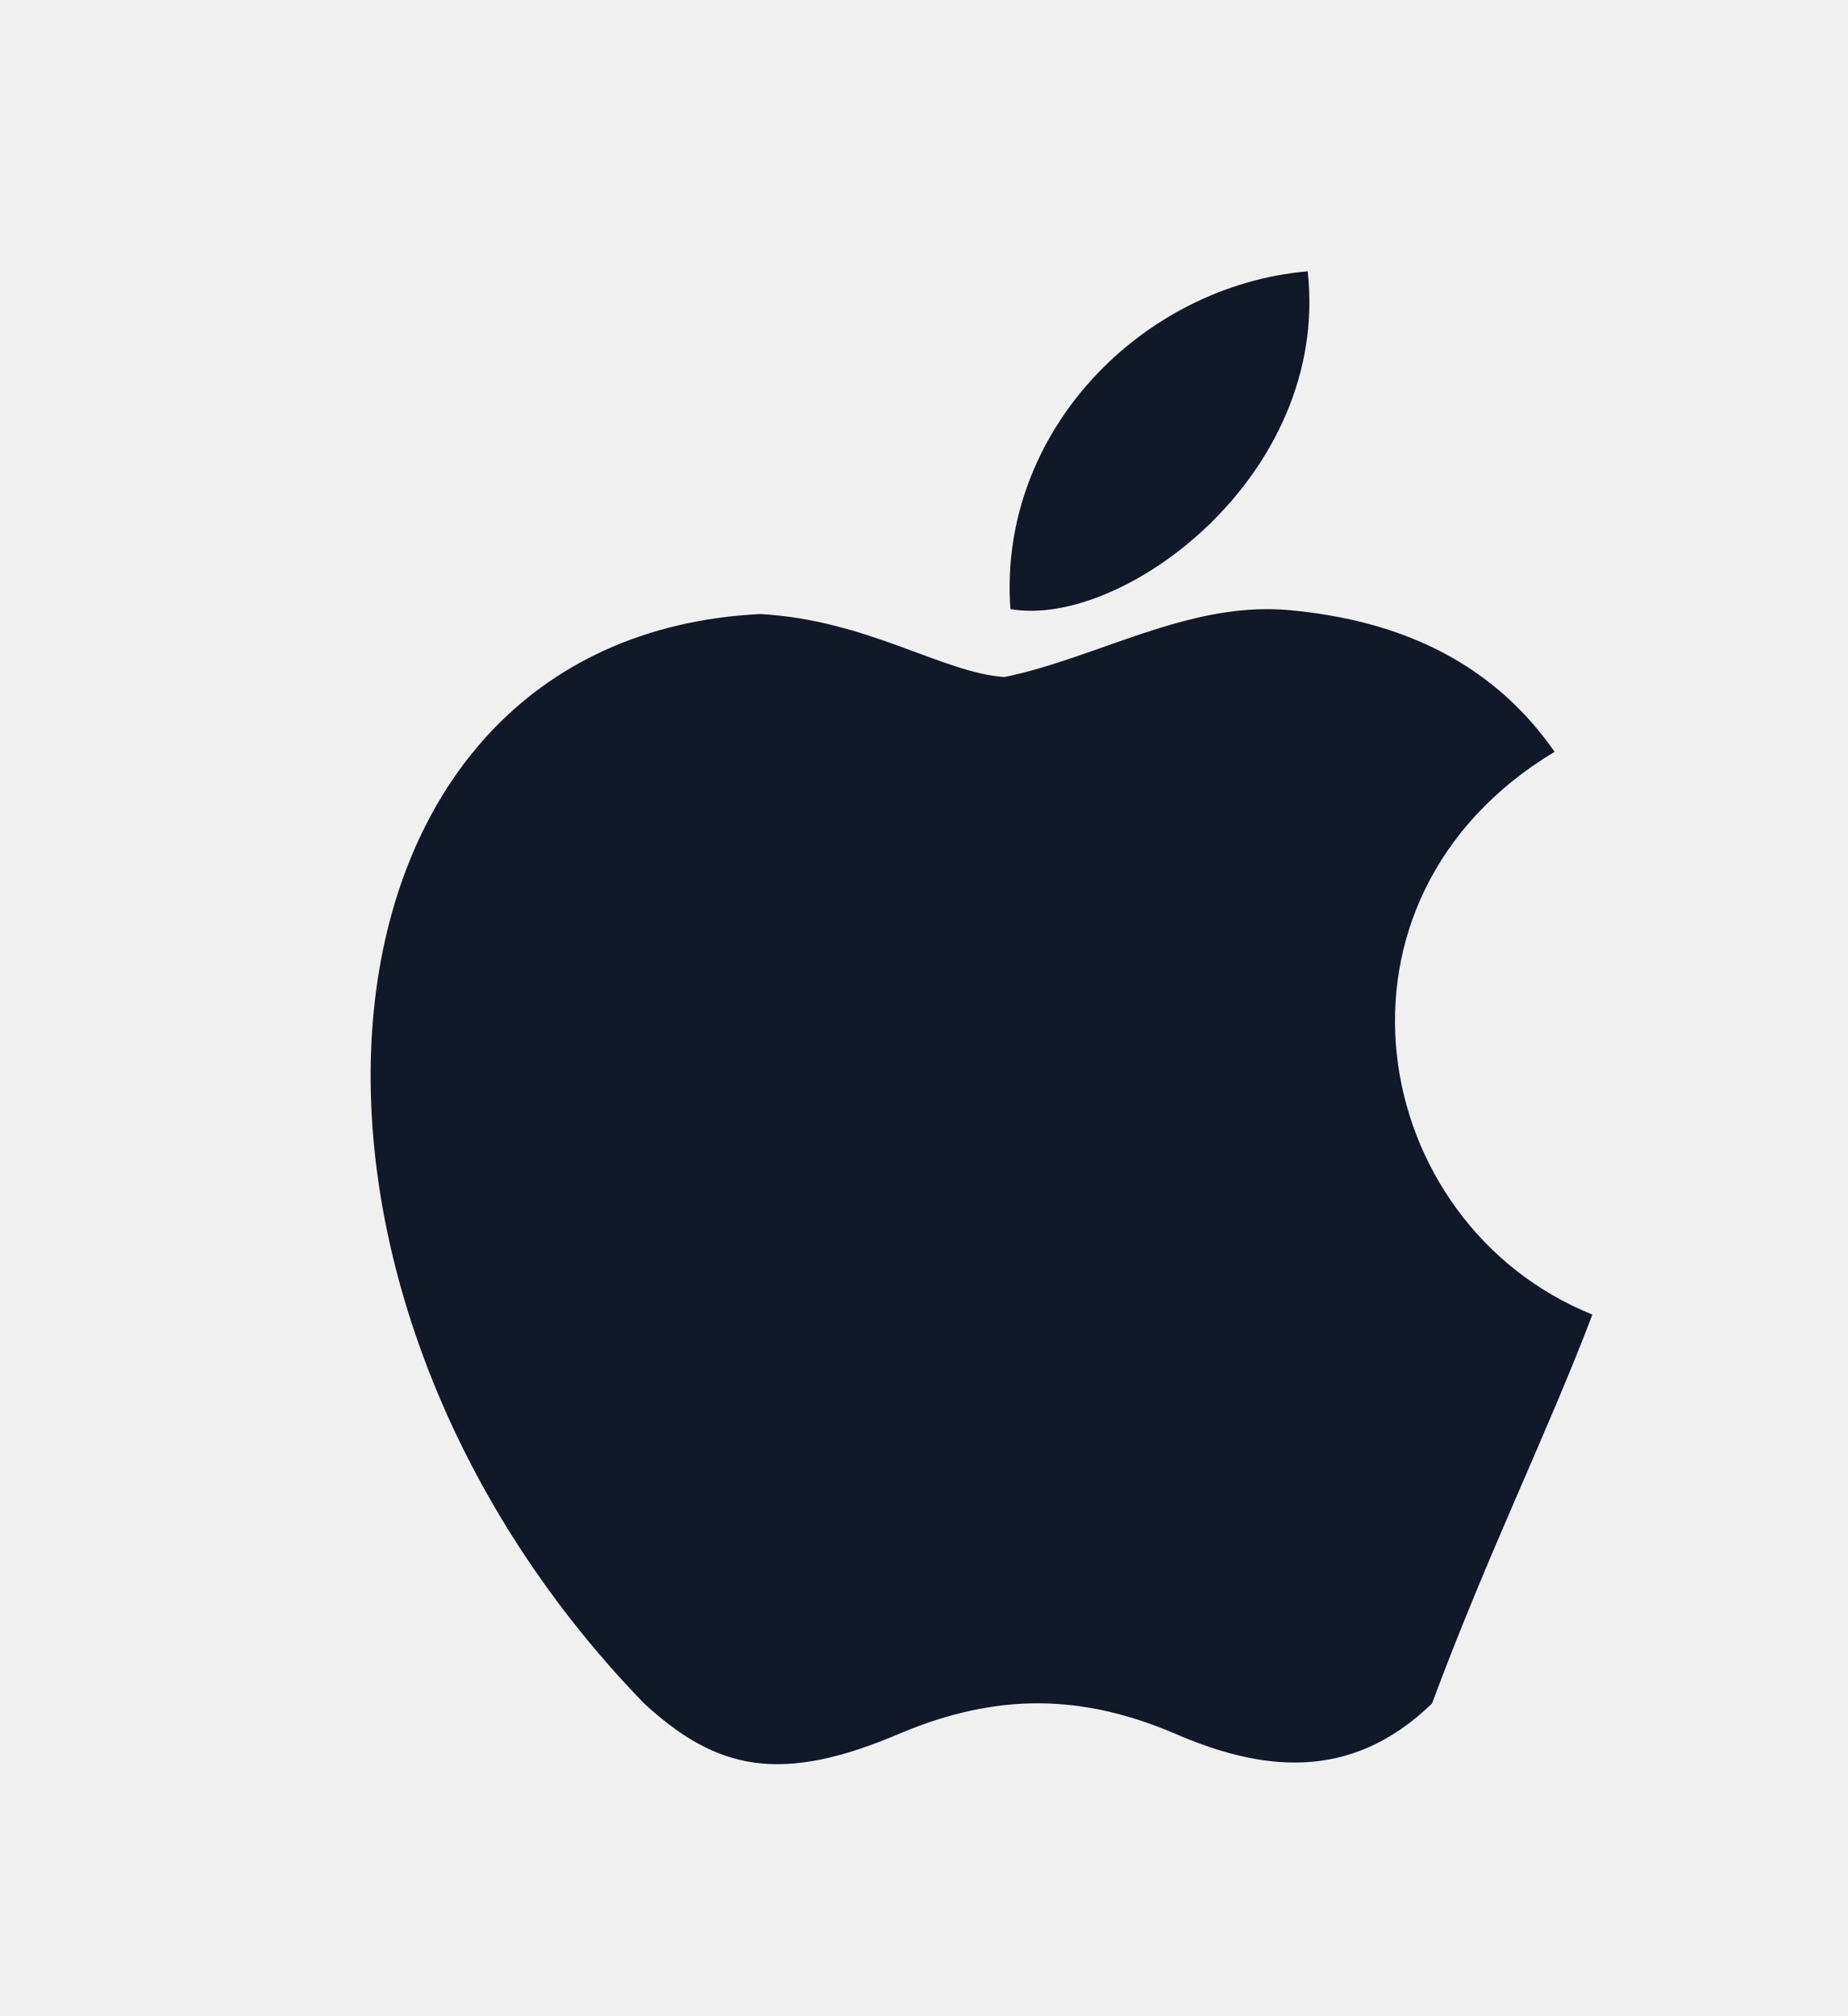
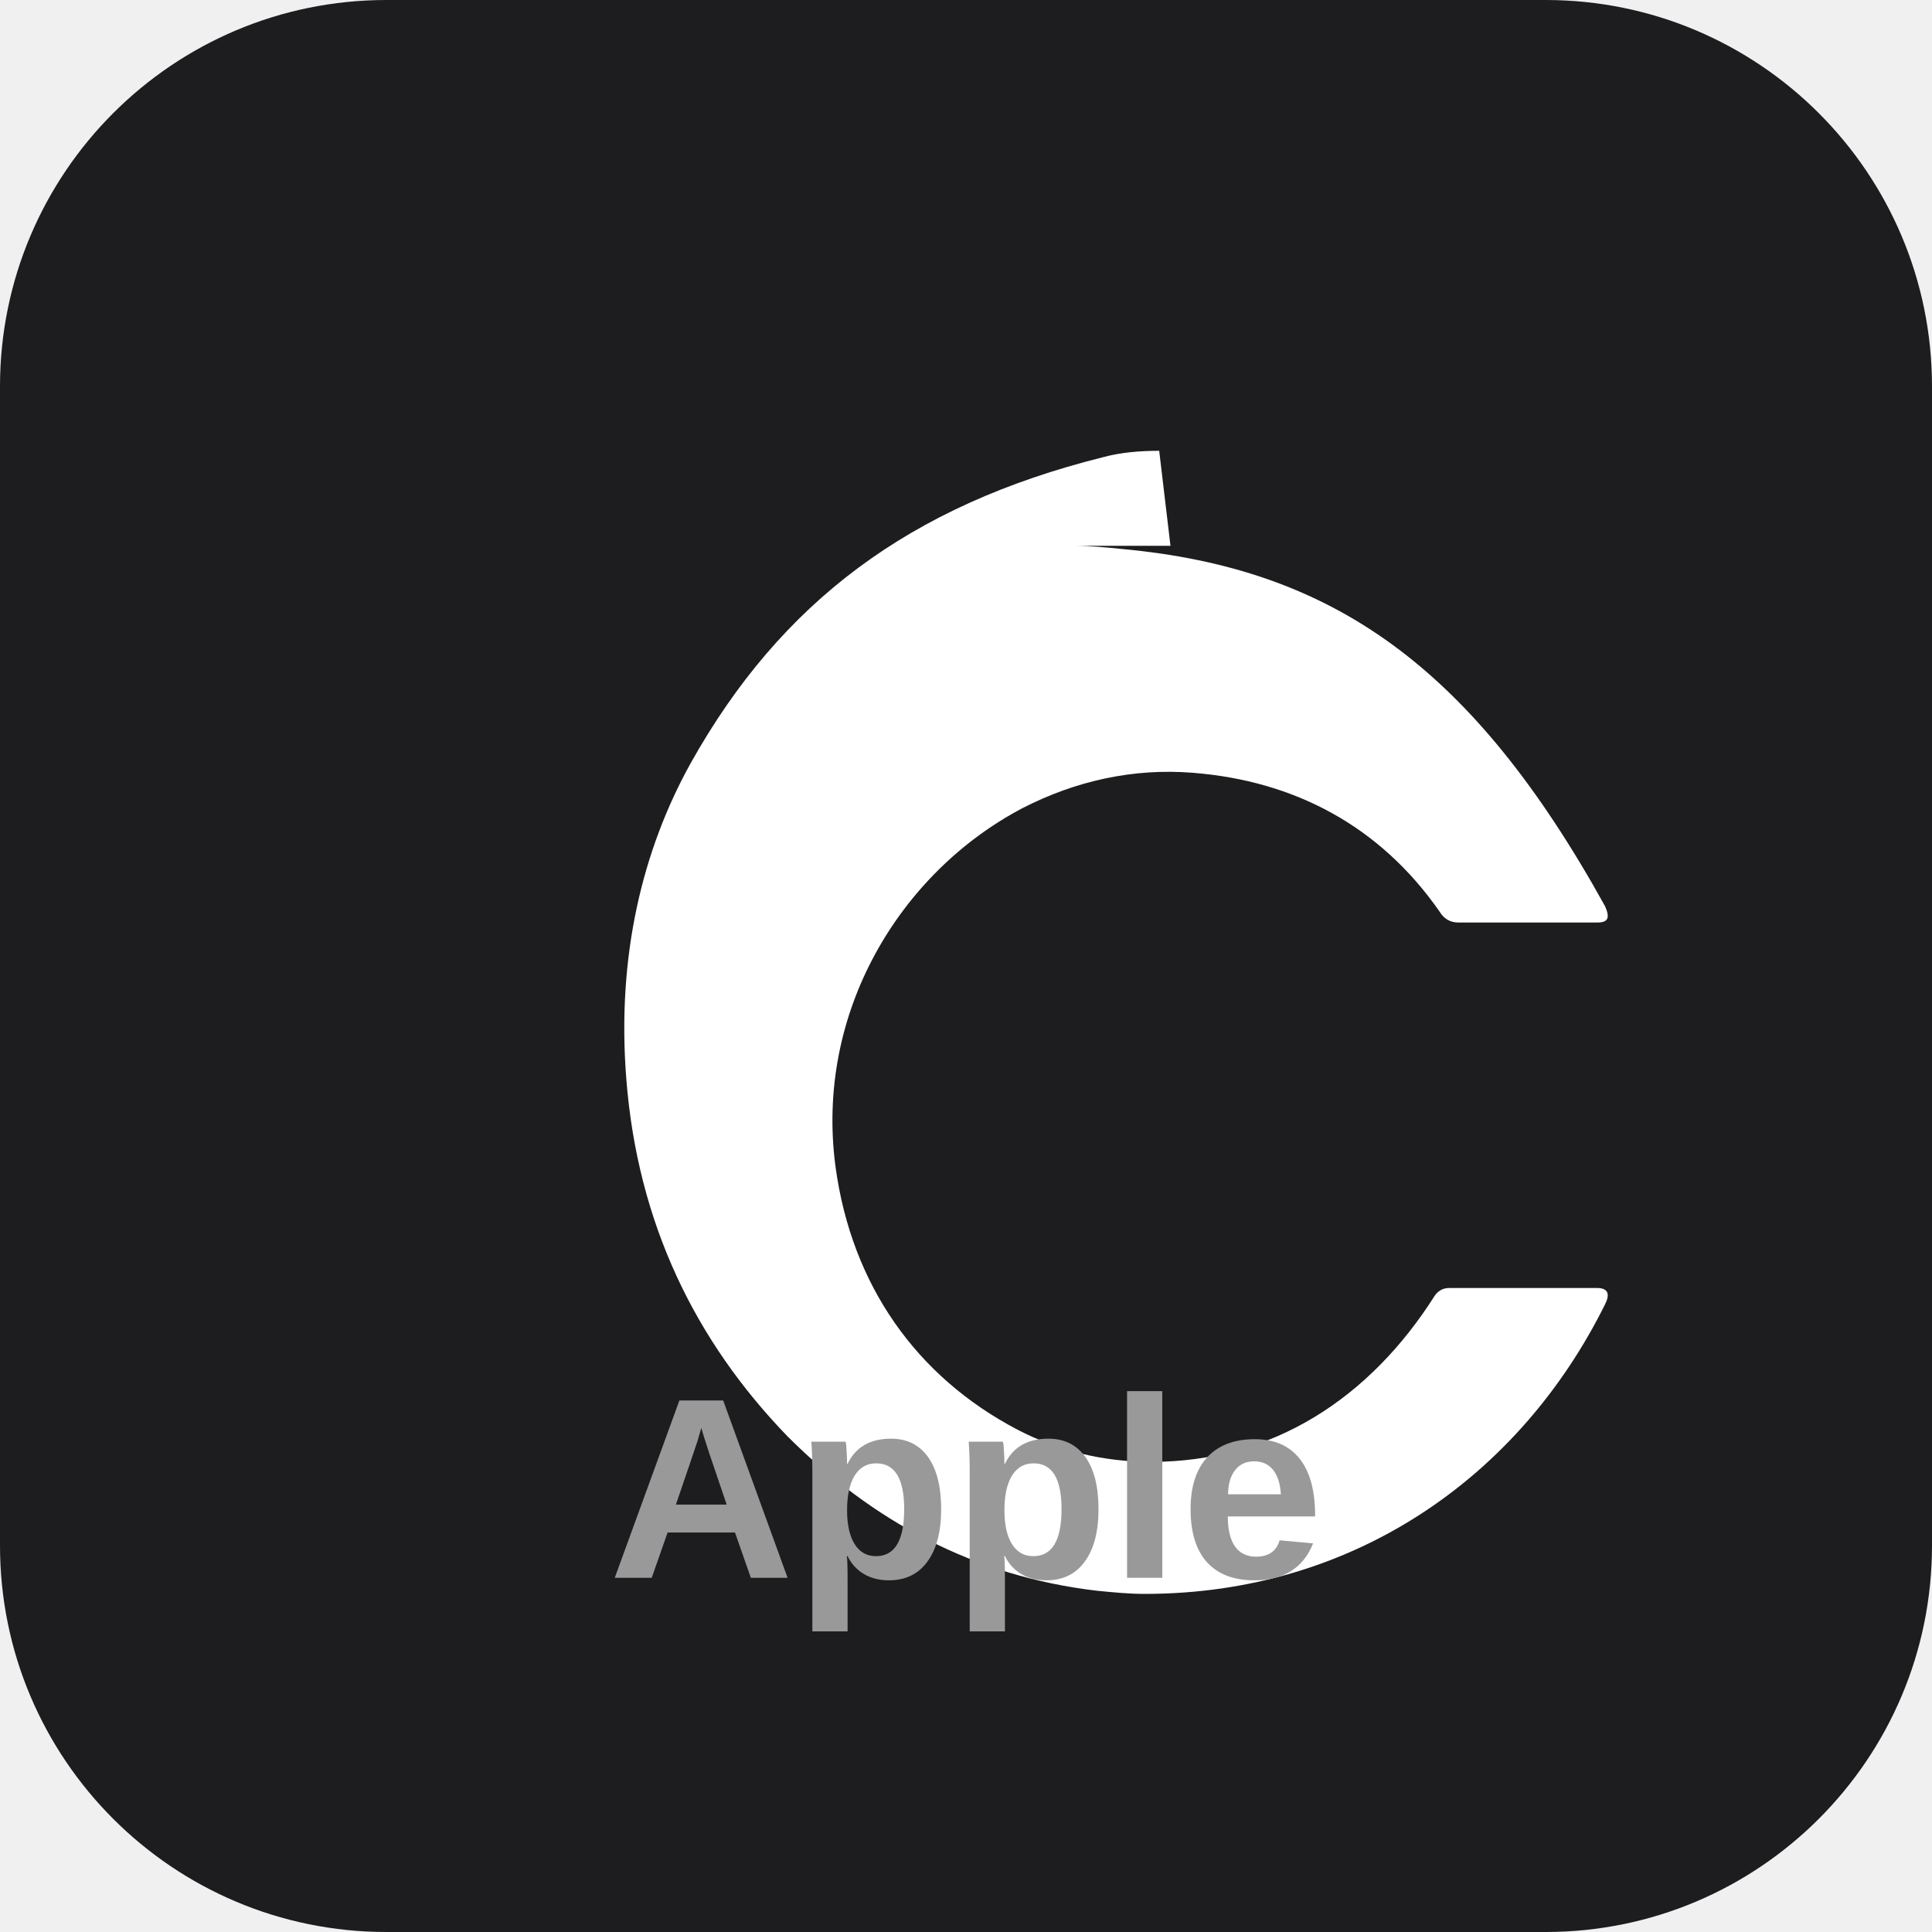
- <svg xmlns="http://www.w3.org/2000/svg" viewBox="0 0 22 24" role="img" aria-label="Apple logo">
-   <path d="M17.05 20.28c-.98.95-2.05.8-3.08.35-1.09-.46-2.09-.48-3.24 0-1.44.62-2.2.44-3.06-.35C2.79 15.25 3.51 7.59 9.05 7.31c1.28.07 2.17.7 2.91.75 1.11-.23 2.17-.89 3.35-.8 1.42.12 2.49.67 3.2 1.69-2.93 1.76-2.23 5.62.45 6.7-.54 1.42-1.24 2.83-1.91 4.63M12.03 7.25C11.88 5.14 13.6 3.4 15.57 3.23c.27 2.44-2.22 4.26-3.54 4.02" fill="#111827" />
+ <svg xmlns="http://www.w3.org/2000/svg" viewBox="0 0 120 120" fill="none">
+   <rect width="120" height="120" rx="24" fill="#1D1D1F" />
+   <path d="M72 28c-1.2 0-2.4.1-3.5.4-12 3-20 9-25.6 19-3 5.4-4.6 12-4 19.6.7 9 4.3 16.3 10 22.2 5.3 5.3 11.6 8.7 19.2 9.6 1 .1 2 .2 3 .2 13 0 23.3-7.3 28.6-18 .3-.6.2-1-.5-1H90c-.4 0-.7.2-.9.5-4 6.3-10 10.3-17.6 10.3-3 0-5.8-.7-8.3-2-6.3-3.3-10.3-9-11.3-16.3-1.3-9.6 4-18.3 11.6-22.3 3.3-1.7 6.9-2.5 10.6-2.2 6.3.5 11.6 3.3 15.3 8.6.3.5.7.7 1.2.7h8.6c.7 0 .8-.3.5-1-8.3-15-17-21-30-22.2-1-.1-2-.2-3-.2h6z" fill="white" />
+   <text x="60" y="98" text-anchor="middle" font-family="Arial, Helvetica, sans-serif" font-weight="600" font-size="16" fill="#999">Apple</text>
</svg>
